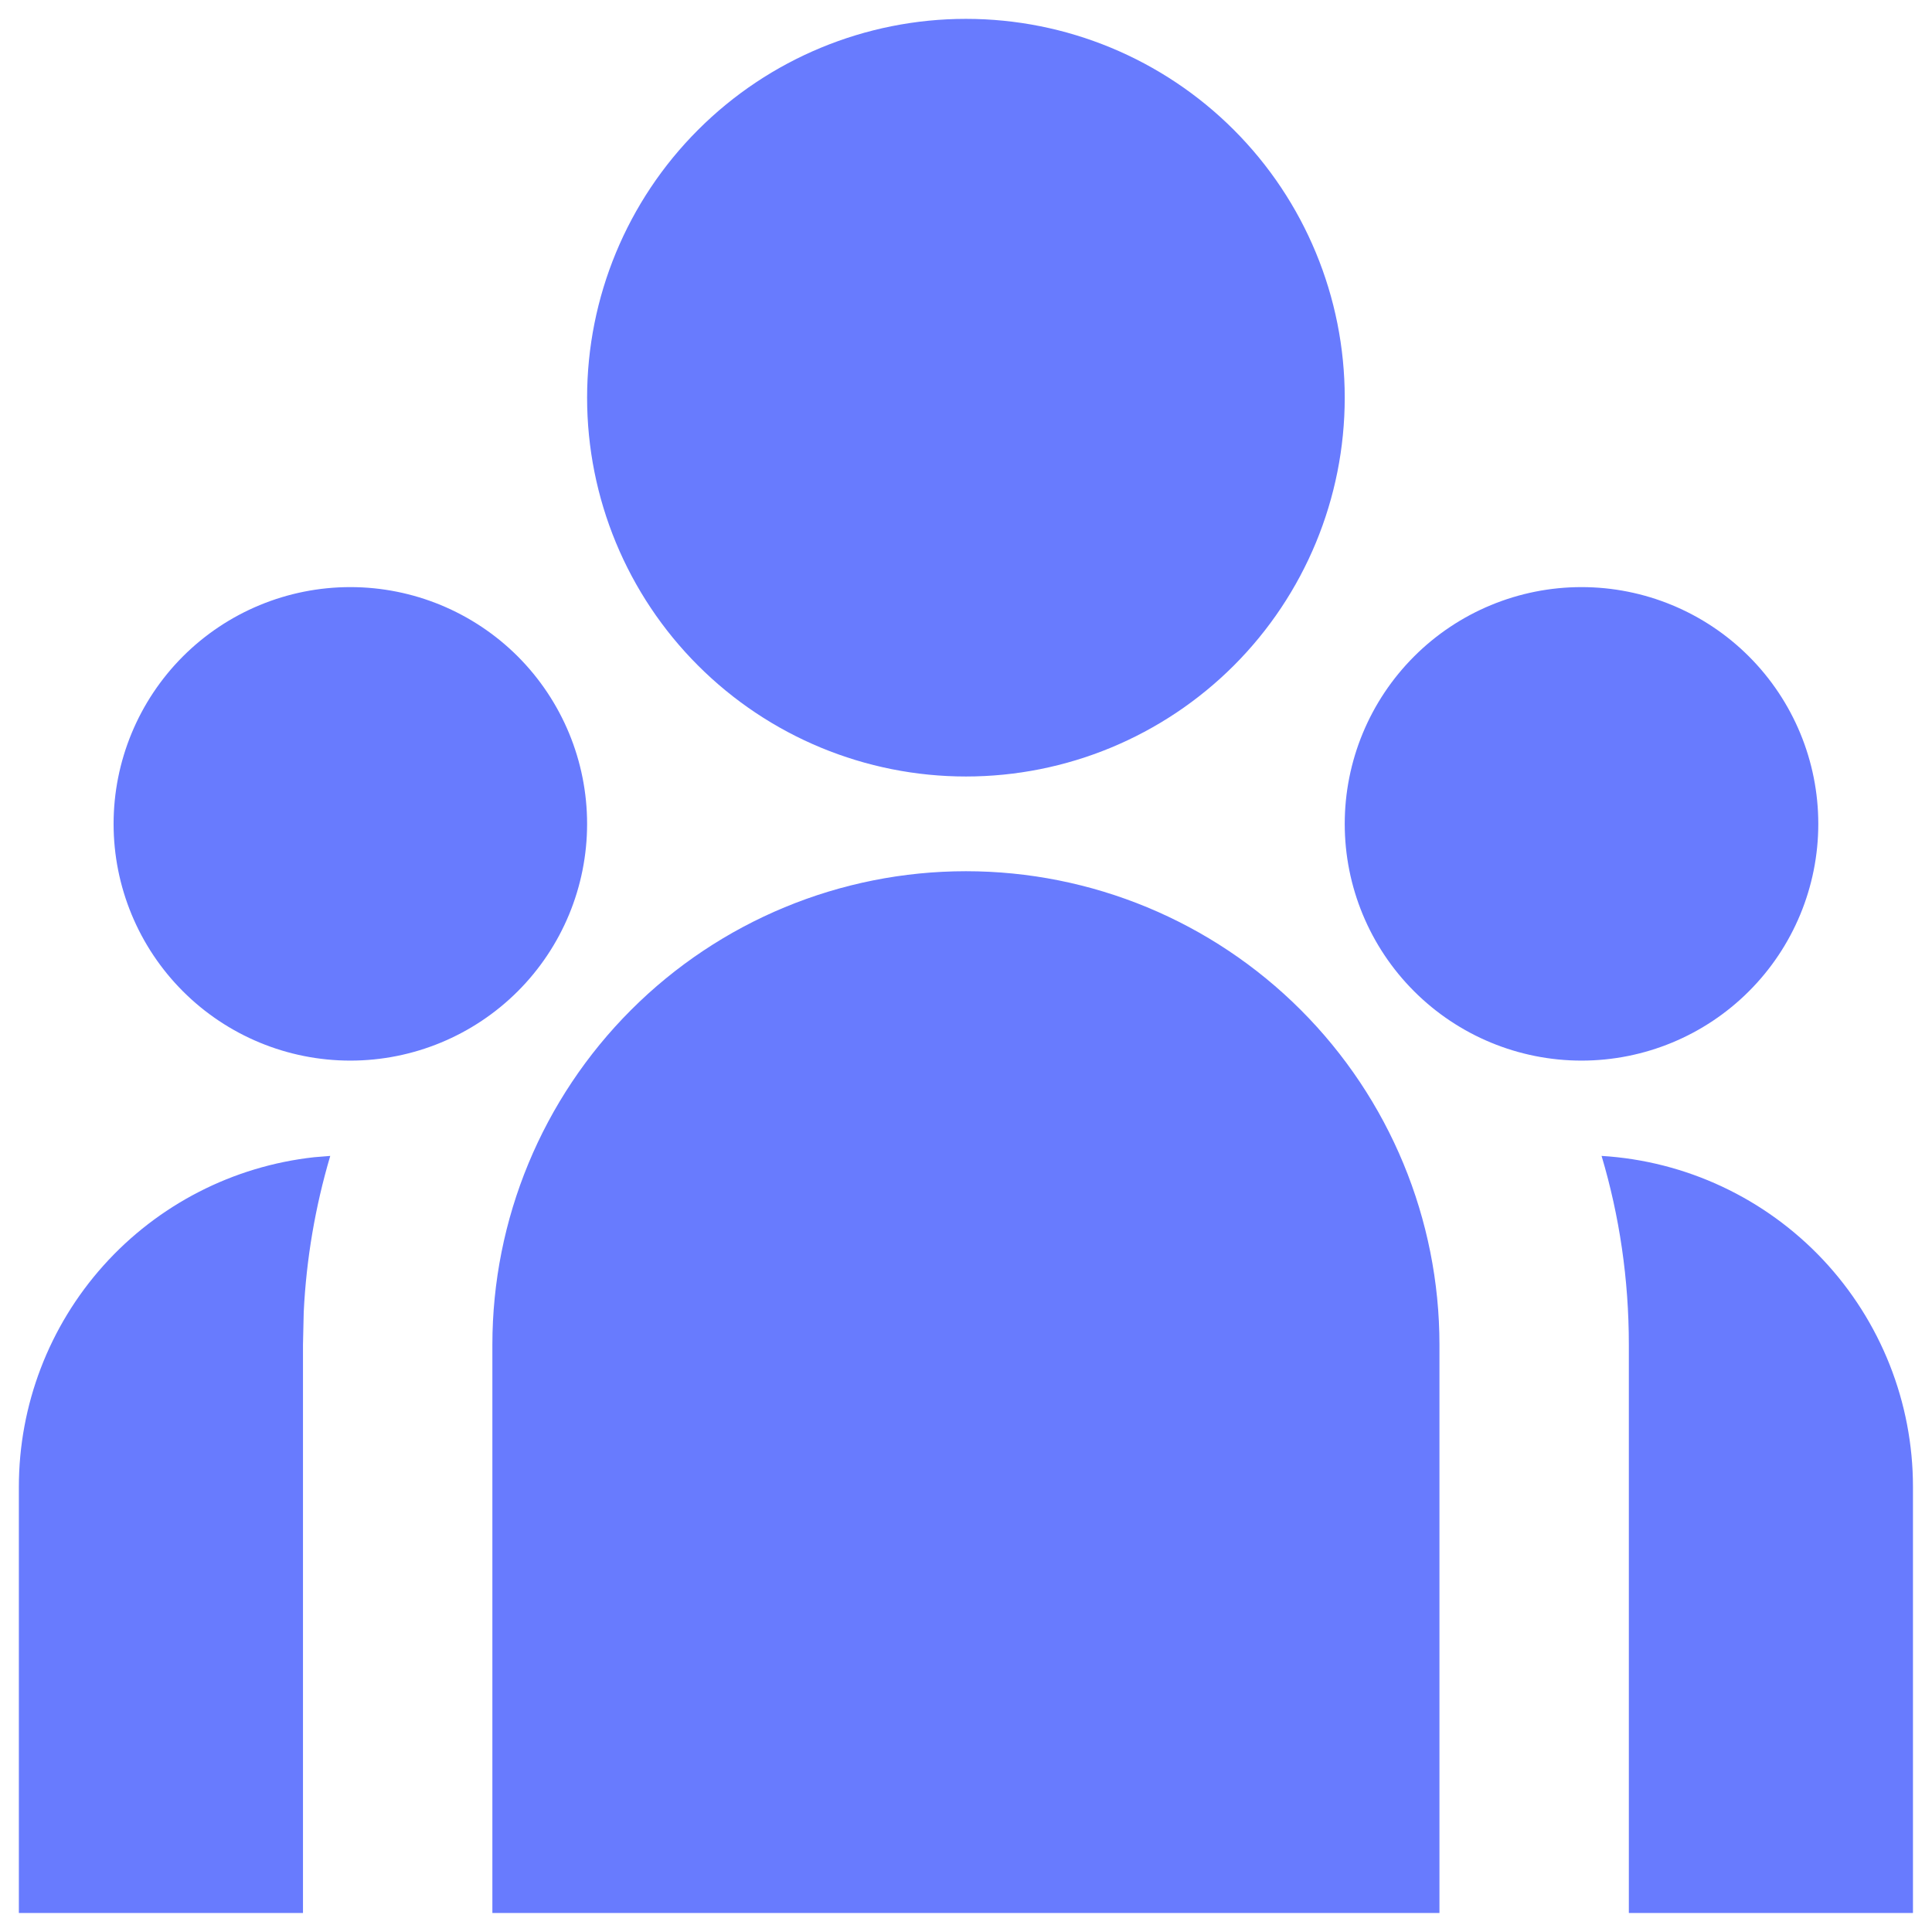
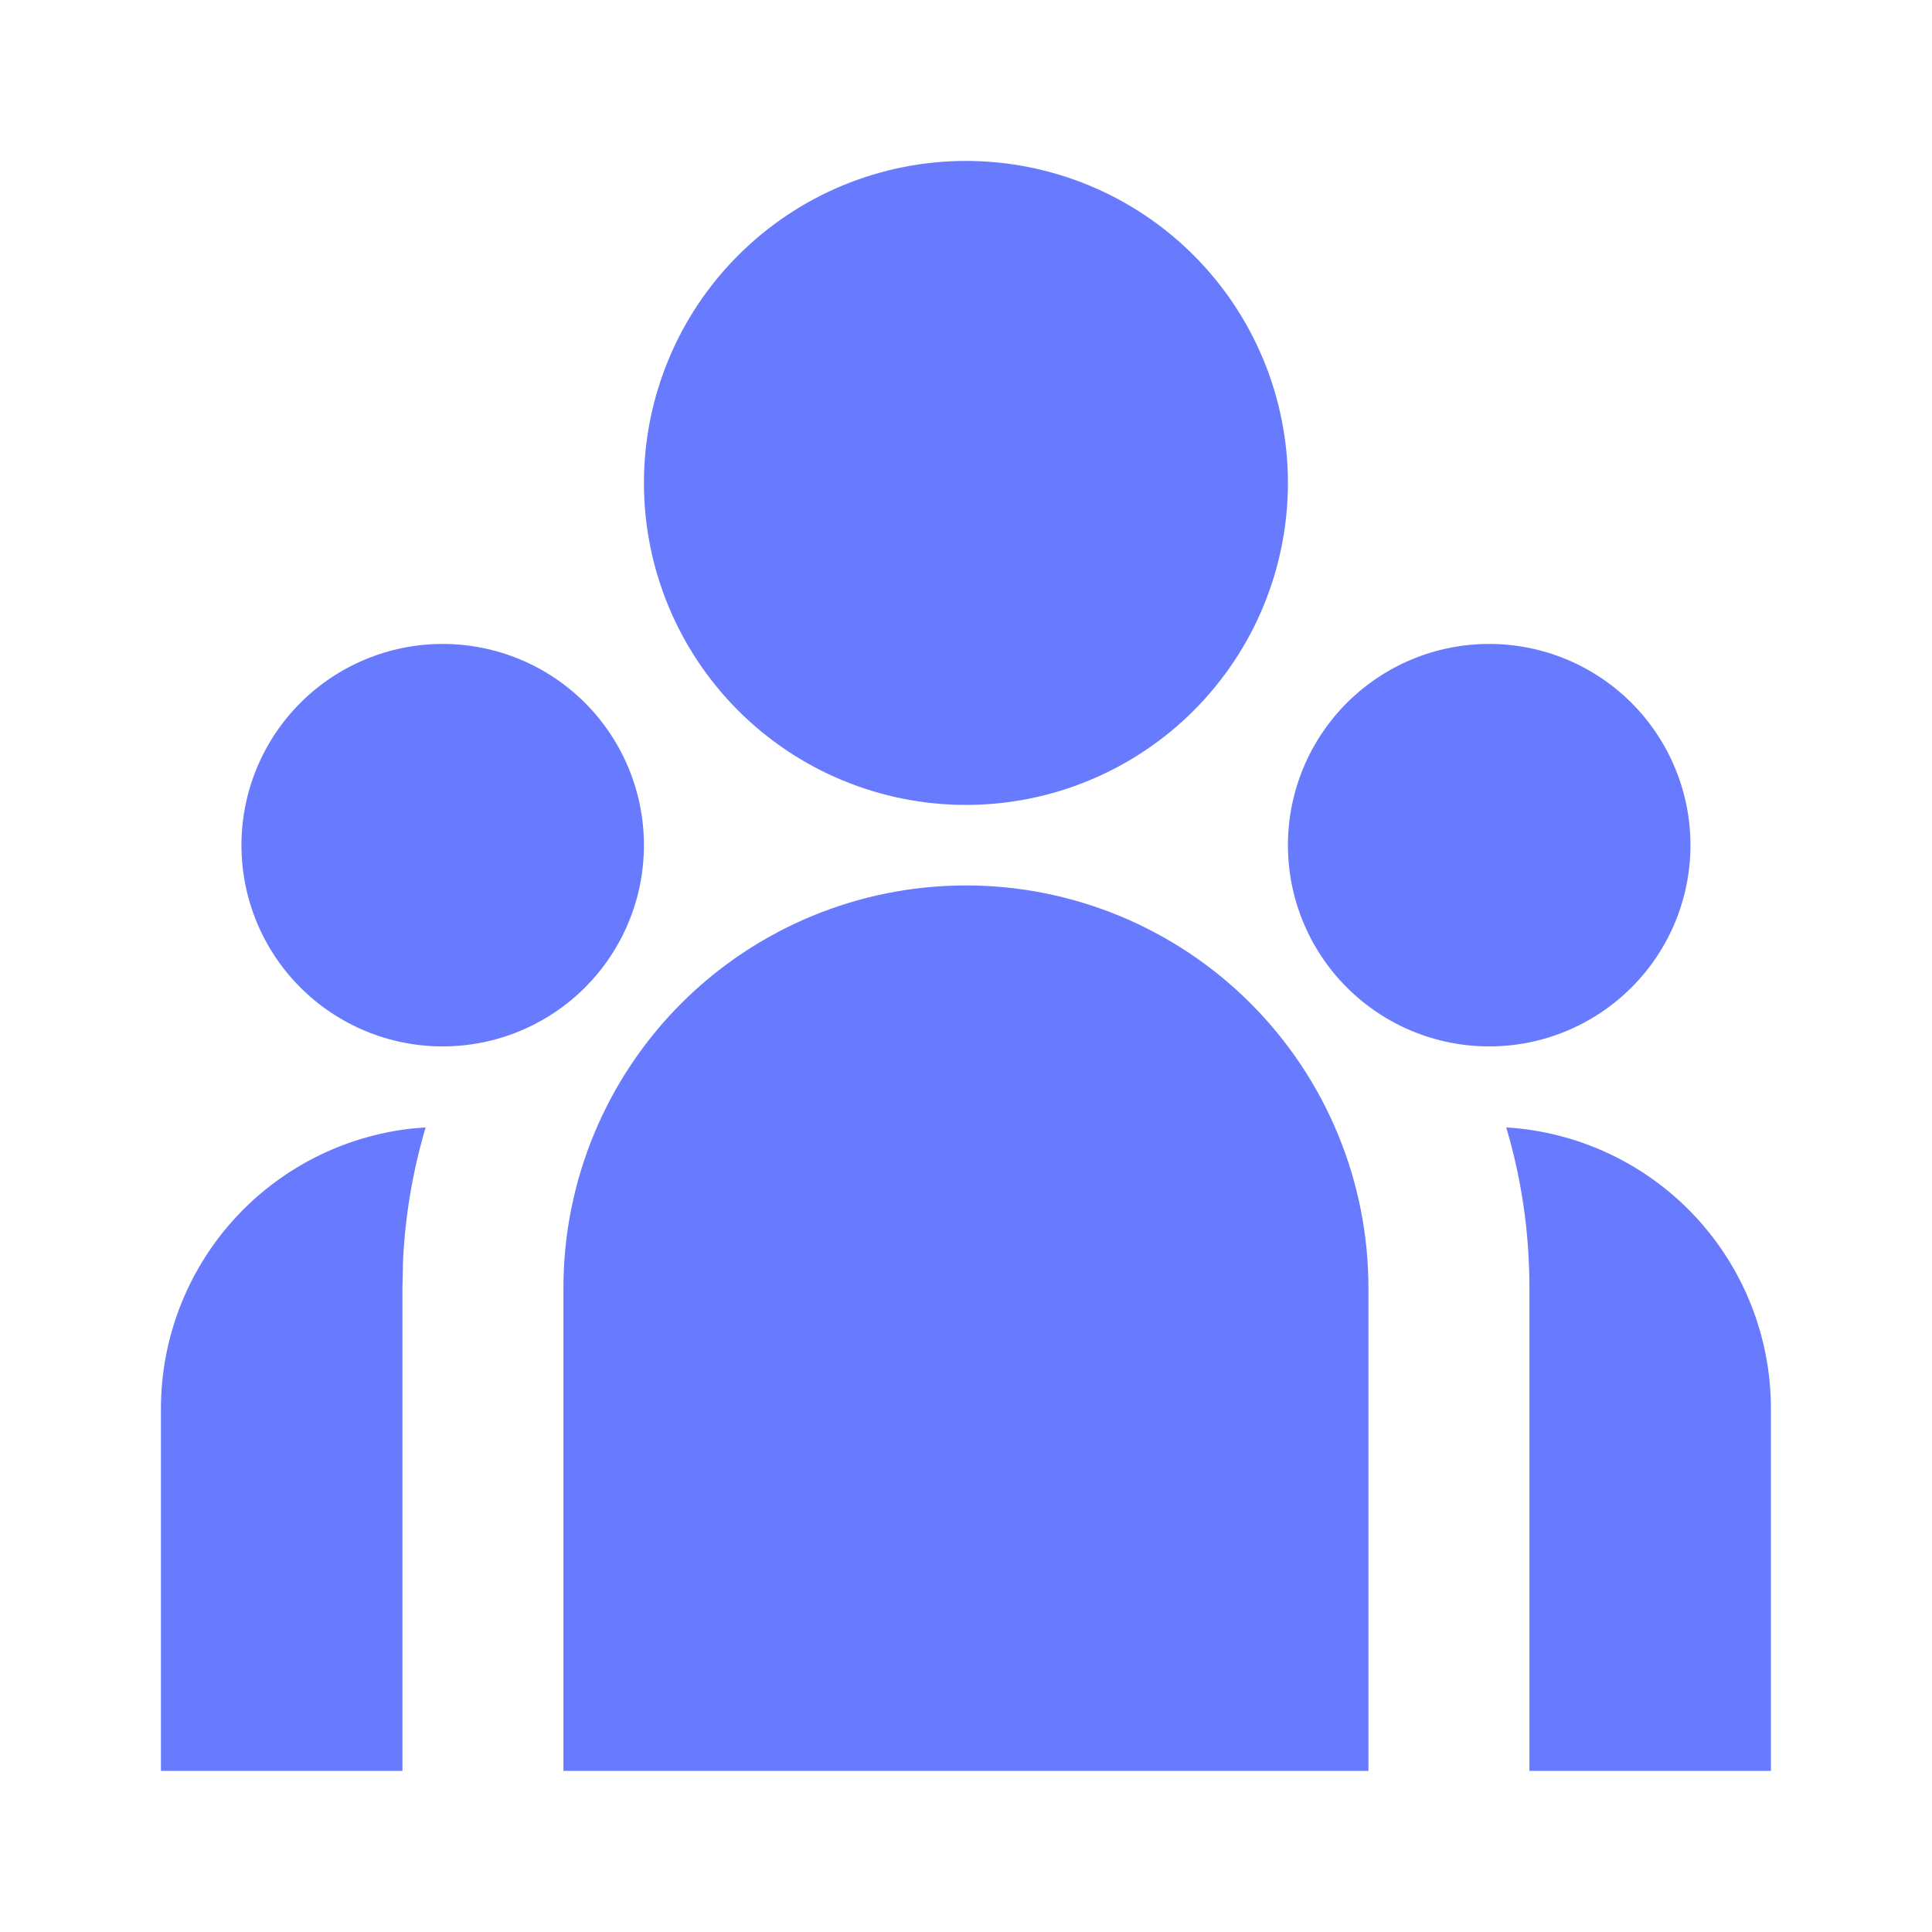
- <svg xmlns="http://www.w3.org/2000/svg" width="34" height="34" viewBox="0 0 34 34" fill="none">
-   <path d="M16.999 15.332C19.209 15.332 21.328 16.21 22.891 17.773C24.454 19.336 25.332 21.455 25.332 23.665V33.665H8.665V23.665C8.665 21.455 9.543 19.336 11.106 17.773C12.669 16.21 14.789 15.332 16.999 15.332ZM5.812 20.342C5.547 21.237 5.39 22.16 5.345 23.092L5.332 23.665V33.665H0.332V26.165C0.332 24.728 0.862 23.341 1.821 22.271C2.781 21.2 4.102 20.522 5.53 20.365L5.814 20.342H5.812ZM28.185 20.342C29.669 20.432 31.061 21.085 32.08 22.167C33.098 23.25 33.665 24.679 33.665 26.165V33.665H28.665V23.665C28.665 22.51 28.499 21.395 28.185 20.342ZM6.165 10.332C7.27 10.332 8.33 10.771 9.112 11.552C9.893 12.334 10.332 13.394 10.332 14.499C10.332 15.604 9.893 16.664 9.112 17.445C8.33 18.226 7.27 18.665 6.165 18.665C5.06 18.665 4 18.226 3.219 17.445C2.438 16.664 1.999 15.604 1.999 14.499C1.999 13.394 2.438 12.334 3.219 11.552C4 10.771 5.06 10.332 6.165 10.332ZM27.832 10.332C28.937 10.332 29.997 10.771 30.778 11.552C31.56 12.334 31.999 13.394 31.999 14.499C31.999 15.604 31.56 16.664 30.778 17.445C29.997 18.226 28.937 18.665 27.832 18.665C26.727 18.665 25.667 18.226 24.886 17.445C24.104 16.664 23.665 15.604 23.665 14.499C23.665 13.394 24.104 12.334 24.886 11.552C25.667 10.771 26.727 10.332 27.832 10.332ZM16.999 0.332C18.767 0.332 20.462 1.034 21.713 2.285C22.963 3.535 23.665 5.231 23.665 6.999C23.665 8.767 22.963 10.463 21.713 11.713C20.462 12.963 18.767 13.665 16.999 13.665C15.231 13.665 13.535 12.963 12.285 11.713C11.034 10.463 10.332 8.767 10.332 6.999C10.332 5.231 11.034 3.535 12.285 2.285C13.535 1.034 15.231 0.332 16.999 0.332Z" fill="#687BFE" />
+ <svg xmlns="http://www.w3.org/2000/svg" width="40" height="40" viewBox="0 0 40 40" fill="none">
+   <path d="M19.999 18.332C22.209 18.332 24.328 19.21 25.891 20.773C27.454 22.336 28.332 24.455 28.332 26.665V36.665H11.665V26.665C11.665 24.455 12.543 22.336 14.106 20.773C15.669 19.21 17.789 18.332 19.999 18.332ZM8.812 23.342C8.547 24.237 8.39 25.16 8.345 26.092L8.332 26.665V36.665H3.332V29.165C3.332 27.728 3.862 26.341 4.821 25.271C5.781 24.2 7.102 23.522 8.53 23.365L8.814 23.342H8.812ZM31.185 23.342C32.669 23.432 34.061 24.085 35.08 25.167C36.098 26.25 36.665 27.679 36.665 29.165V36.665H31.665V26.665C31.665 25.51 31.499 24.395 31.185 23.342ZM9.165 13.332C10.27 13.332 11.33 13.771 12.112 14.552C12.893 15.334 13.332 16.394 13.332 17.499C13.332 18.604 12.893 19.664 12.112 20.445C11.33 21.226 10.27 21.665 9.165 21.665C8.06 21.665 7 21.226 6.219 20.445C5.438 19.664 4.999 18.604 4.999 17.499C4.999 16.394 5.438 15.334 6.219 14.552C7 13.771 8.06 13.332 9.165 13.332V13.332ZM30.832 13.332C31.937 13.332 32.997 13.771 33.778 14.552C34.56 15.334 34.999 16.394 34.999 17.499C34.999 18.604 34.56 19.664 33.778 20.445C32.997 21.226 31.937 21.665 30.832 21.665C29.727 21.665 28.667 21.226 27.886 20.445C27.104 19.664 26.665 18.604 26.665 17.499C26.665 16.394 27.104 15.334 27.886 14.552C28.667 13.771 29.727 13.332 30.832 13.332V13.332ZM19.999 3.332C21.767 3.332 23.462 4.034 24.713 5.285C25.963 6.535 26.665 8.231 26.665 9.999C26.665 11.767 25.963 13.463 24.713 14.713C23.462 15.963 21.767 16.665 19.999 16.665C18.231 16.665 16.535 15.963 15.285 14.713C14.034 13.463 13.332 11.767 13.332 9.999C13.332 8.231 14.034 6.535 15.285 5.285C16.535 4.034 18.231 3.332 19.999 3.332V3.332Z" fill="#687BFE" />
</svg>
